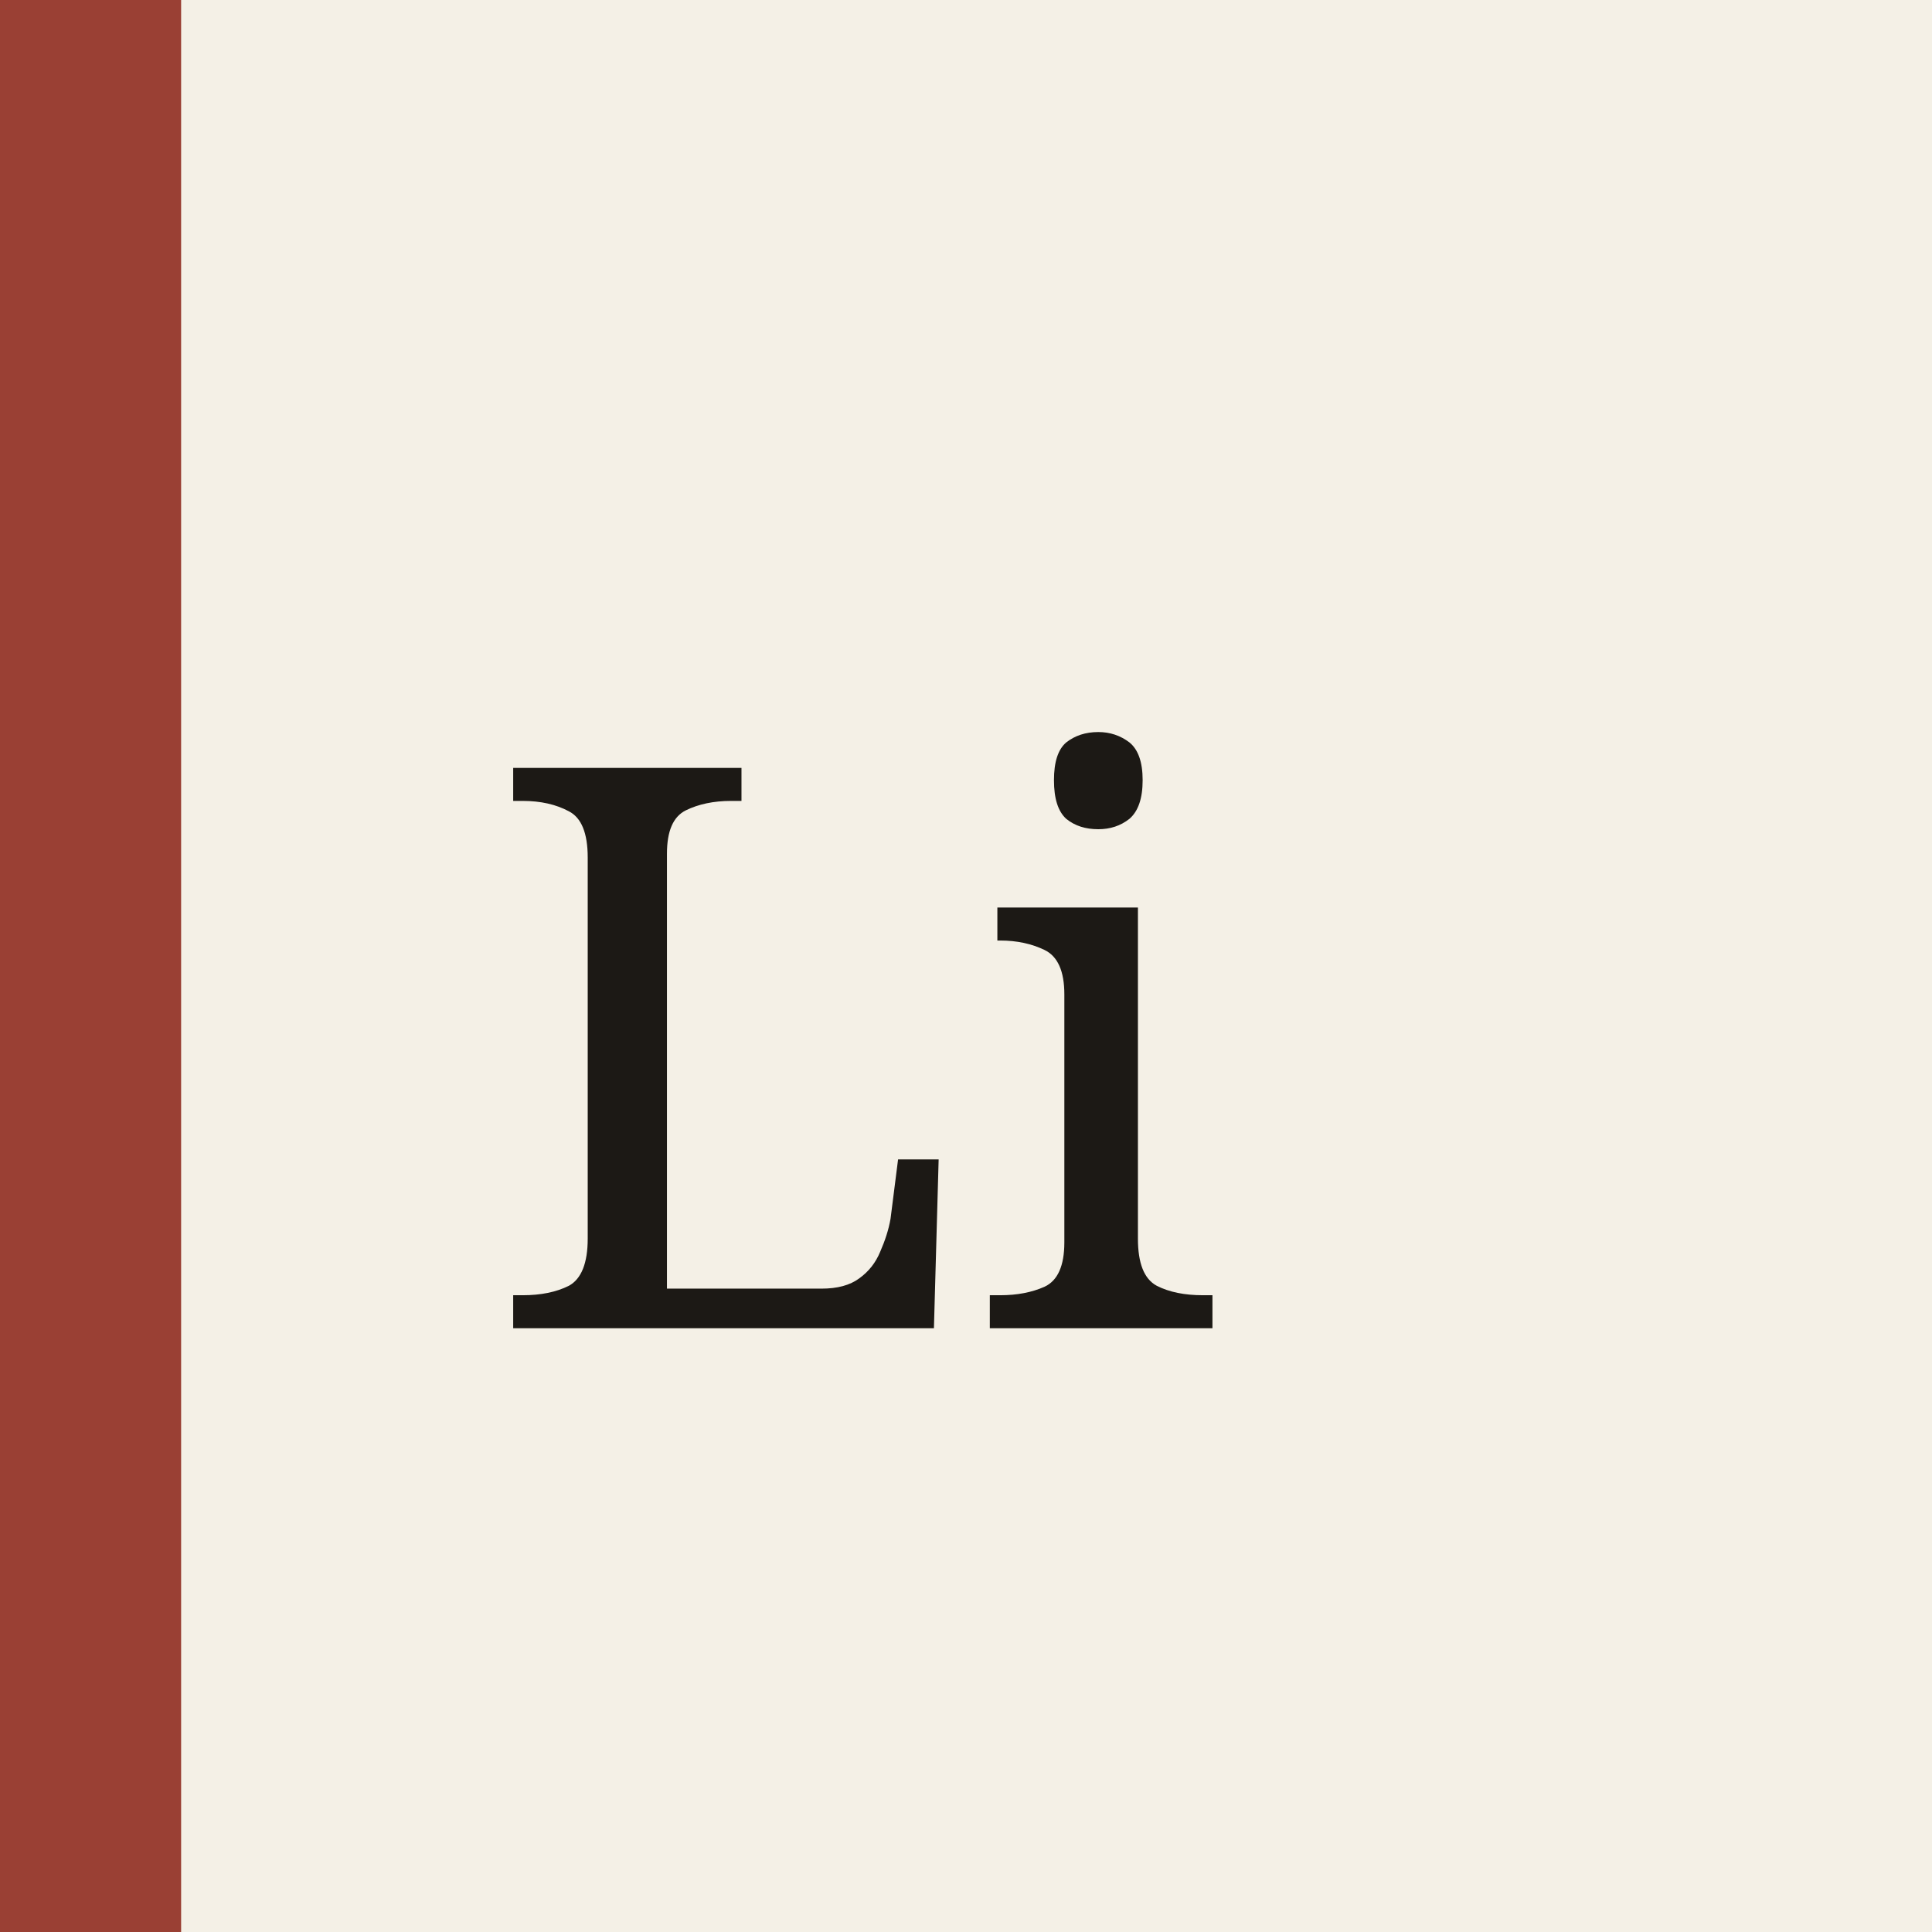
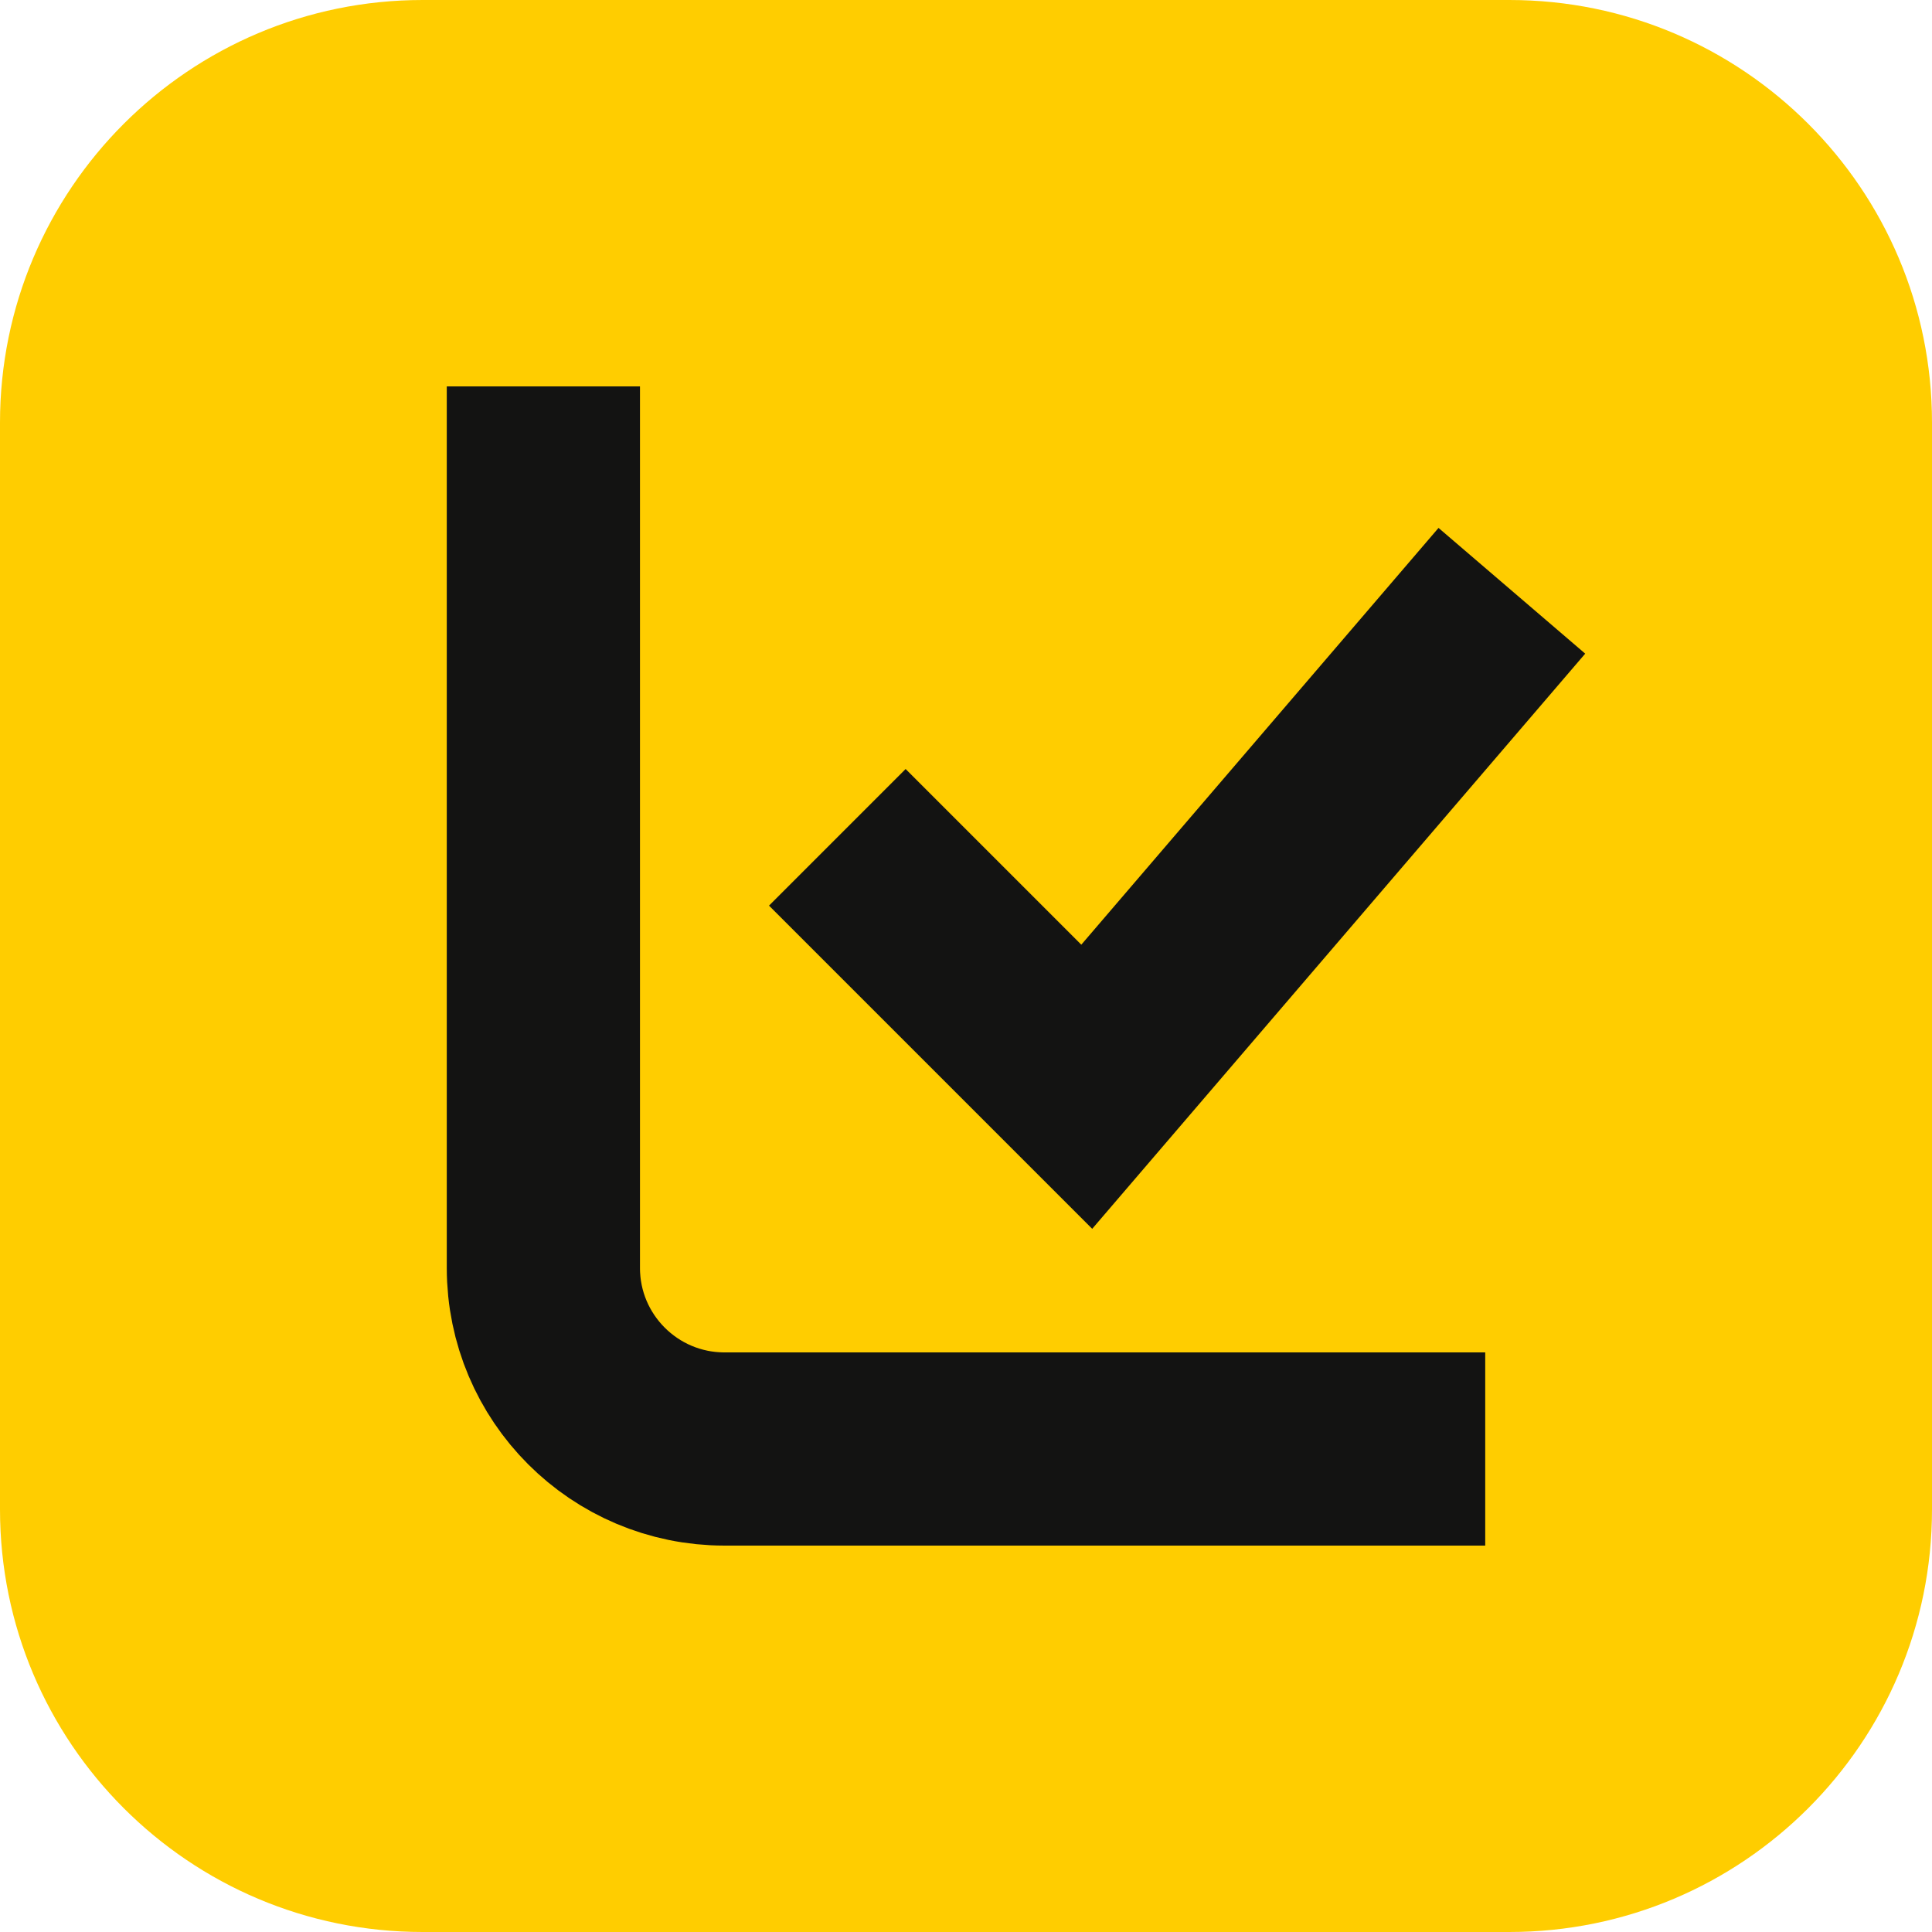
<svg xmlns="http://www.w3.org/2000/svg" viewBox="0 0 32 32">
-   <rect width="32" height="32" fill="#f4f0e6" />
-   <rect width="3" height="32" fill="#9a4034" />
-   <text x="8" y="22" font-family="Georgia, serif" font-size="13" fill="#1c1915">Li</text>
+   <rect width="32" height="32" rx="7" fill="#ffcd00" />
+   <path d="M9 8v13a3 3 0 0 0 3 3h11" fill="none" stroke="#131312" stroke-width="3.2" stroke-linecap="square" />
+   <path d="M15 15l3 3 6-7" fill="none" stroke="#131312" stroke-width="3.2" stroke-linecap="square" />
</svg>
